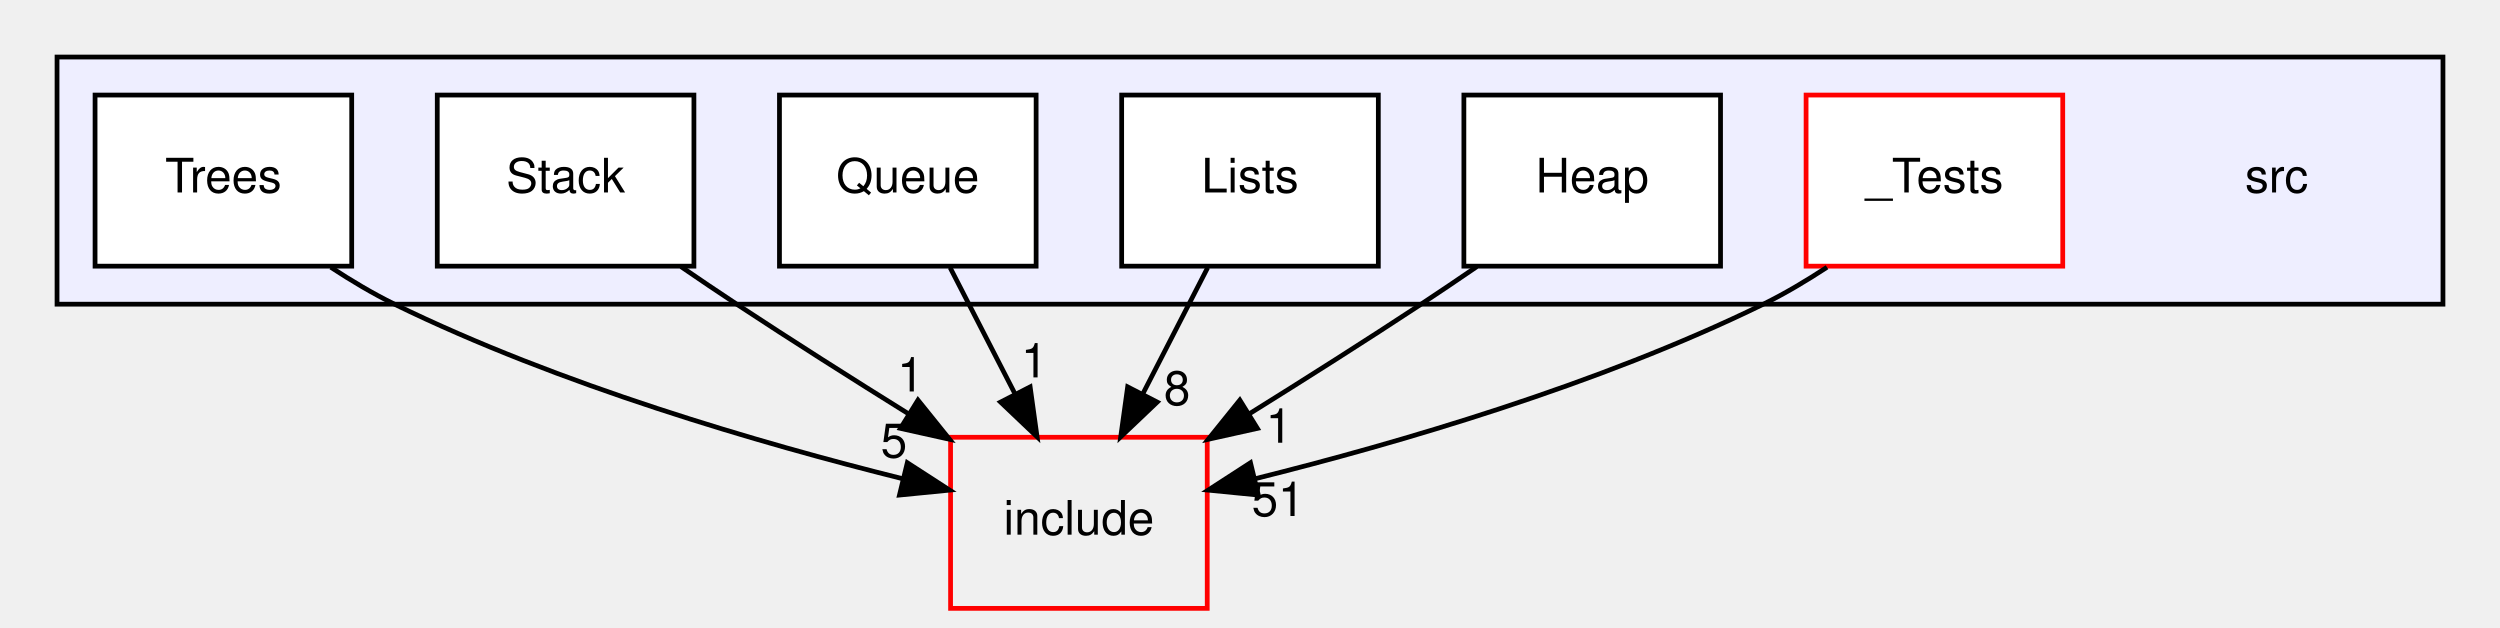
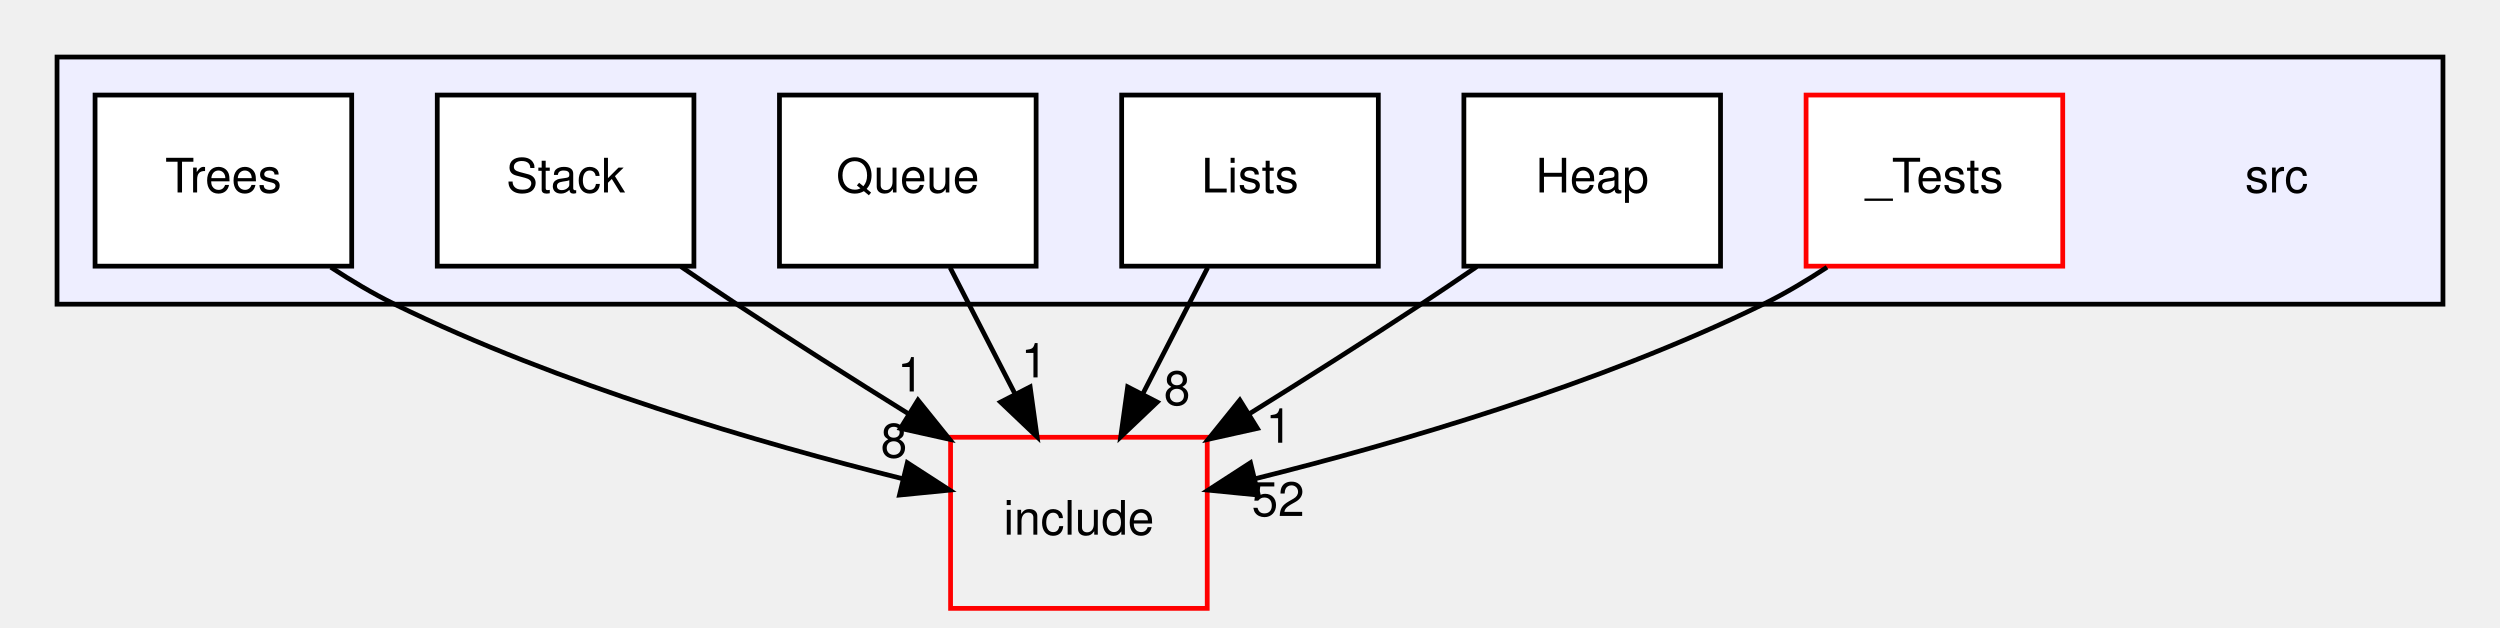
<svg xmlns="http://www.w3.org/2000/svg" xmlns:xlink="http://www.w3.org/1999/xlink" width="526pt" height="132pt" viewBox="0.00 0.00 526.00 132.00">
  <g id="graph0" class="graph" transform="scale(1 1) rotate(0) translate(4 128)">
    <g id="clust1" class="cluster">
      <g id="a_clust1">
        <a xlink:href="dir_68267d1309a1af8e8297ef4c3efbcdba.html" target="_top">
          <polygon fill="#eeeeff" stroke="black" points="8,-64 8,-116 510,-116 510,-64 8,-64" />
        </a>
      </g>
    </g>
    <g id="node1" class="node">
      <text text-anchor="middle" x="475" y="-87.5" font-family="Helvetica,sans-Serif" font-size="10.00">src</text>
    </g>
    <g id="node2" class="node">
      <g id="a_node2">
        <a xlink:href="dir_3448d995181613e0a2c193e85636130e.html" target="_top" xlink:title="_Tests">
          <polygon fill="white" stroke="red" points="430,-108 376,-108 376,-72 430,-72 430,-108" />
          <text text-anchor="middle" x="403" y="-87.5" font-family="Helvetica,sans-Serif" font-size="10.00">_Tests</text>
        </a>
      </g>
    </g>
    <g id="node8" class="node">
      <g id="a_node8">
        <a xlink:href="dir_d44c64559bbebec7f509842c48db8b23.html" target="_top" xlink:title="include">
          <polygon fill="none" stroke="red" points="250,-36 196,-36 196,0 250,0 250,-36" />
          <text text-anchor="middle" x="223" y="-15.5" font-family="Helvetica,sans-Serif" font-size="10.00">include</text>
        </a>
      </g>
    </g>
    <g id="edge6" class="edge">
      <path fill="none" stroke="black" d="M380.4,-71.77C376.09,-68.94 371.51,-66.21 367,-64 332.38,-47.06 289.98,-34.73 260.18,-27.3" />
      <polygon fill="black" stroke="black" points="260.75,-23.84 250.2,-24.88 259.1,-30.64 260.75,-23.84" />
      <g id="a_edge6-headlabel">
-         <a xlink:href="dir_000013_000000.html" target="_top" xlink:title="51">
-           <text text-anchor="middle" x="264.91" y="-19.43" font-family="Helvetica,sans-Serif" font-size="10.00">51</text>
+         <a xlink:href="dir_000013_000000.html" target="_top" xlink:title="52">
+           <text text-anchor="middle" x="264.91" y="-19.43" font-family="Helvetica,sans-Serif" font-size="10.00">52</text>
        </a>
      </g>
    </g>
    <g id="node3" class="node">
      <g id="a_node3">
        <a xlink:href="dir_a10f0cec4468f54c4fc0cb175dc16990.html" target="_top" xlink:title="Heap">
          <polygon fill="white" stroke="black" points="358,-108 304,-108 304,-72 358,-72 358,-108" />
          <text text-anchor="middle" x="331" y="-87.5" font-family="Helvetica,sans-Serif" font-size="10.00">Heap</text>
        </a>
      </g>
    </g>
    <g id="edge3" class="edge">
      <path fill="none" stroke="black" d="M306.71,-71.89C302.81,-69.22 298.81,-66.51 295,-64 283.33,-56.31 270.43,-48.14 258.8,-40.9" />
      <polygon fill="black" stroke="black" points="260.55,-37.87 250.21,-35.57 256.86,-43.82 260.55,-37.87" />
      <g id="a_edge3-headlabel">
        <a xlink:href="dir_000019_000000.html" target="_top" xlink:title="1">
          <text text-anchor="middle" x="265.1" y="-34.85" font-family="Helvetica,sans-Serif" font-size="10.00">1</text>
        </a>
      </g>
    </g>
    <g id="node4" class="node">
      <g id="a_node4">
        <a xlink:href="dir_1ab56108a2ecab19dc052c72949ee2b9.html" target="_top" xlink:title="Lists">
          <polygon fill="white" stroke="black" points="286,-108 232,-108 232,-72 286,-72 286,-108" />
          <text text-anchor="middle" x="259" y="-87.5" font-family="Helvetica,sans-Serif" font-size="10.00">Lists</text>
        </a>
      </g>
    </g>
    <g id="edge1" class="edge">
      <path fill="none" stroke="black" d="M250.1,-71.7C246,-63.73 241.05,-54.1 236.51,-45.26" />
      <polygon fill="black" stroke="black" points="239.48,-43.4 231.8,-36.1 233.26,-46.6 239.48,-43.4" />
      <g id="a_edge1-headlabel">
        <a xlink:href="dir_000020_000000.html" target="_top" xlink:title="8">
          <text text-anchor="middle" x="243.65" y="-42.79" font-family="Helvetica,sans-Serif" font-size="10.00">8</text>
        </a>
      </g>
    </g>
    <g id="node5" class="node">
      <g id="a_node5">
        <a xlink:href="dir_371cc47826c0f722b8f8ae8db60cdb2a.html" target="_top" xlink:title="Queue">
          <polygon fill="white" stroke="black" points="214,-108 160,-108 160,-72 214,-72 214,-108" />
          <text text-anchor="middle" x="187" y="-87.5" font-family="Helvetica,sans-Serif" font-size="10.00">Queue</text>
        </a>
      </g>
    </g>
    <g id="edge2" class="edge">
      <path fill="none" stroke="black" d="M195.9,-71.7C200,-63.73 204.95,-54.1 209.49,-45.26" />
      <polygon fill="black" stroke="black" points="212.74,-46.6 214.2,-36.1 206.52,-43.4 212.74,-46.6" />
      <g id="a_edge2-headlabel">
        <a xlink:href="dir_000021_000000.html" target="_top" xlink:title="1">
          <text text-anchor="middle" x="213.62" y="-48.59" font-family="Helvetica,sans-Serif" font-size="10.00">1</text>
        </a>
      </g>
    </g>
    <g id="node6" class="node">
      <g id="a_node6">
        <a xlink:href="dir_4db5440eb69f214ff9843a833c24e88c.html" target="_top" xlink:title="Stack">
          <polygon fill="white" stroke="black" points="142,-108 88,-108 88,-72 142,-72 142,-108" />
          <text text-anchor="middle" x="115" y="-87.5" font-family="Helvetica,sans-Serif" font-size="10.00">Stack</text>
        </a>
      </g>
    </g>
    <g id="edge5" class="edge">
      <path fill="none" stroke="black" d="M139.29,-71.89C143.19,-69.22 147.19,-66.51 151,-64 162.67,-56.31 175.57,-48.14 187.2,-40.9" />
      <polygon fill="black" stroke="black" points="189.14,-43.82 195.79,-35.57 185.45,-37.87 189.14,-43.82" />
      <g id="a_edge5-headlabel">
        <a xlink:href="dir_000022_000000.html" target="_top" xlink:title="1">
          <text text-anchor="middle" x="187.58" y="-45.63" font-family="Helvetica,sans-Serif" font-size="10.00">1</text>
        </a>
      </g>
    </g>
    <g id="node7" class="node">
      <g id="a_node7">
        <a xlink:href="dir_995989a6f3304bd63b757fe712a7404f.html" target="_top" xlink:title="Trees">
          <polygon fill="white" stroke="black" points="70,-108 16,-108 16,-72 70,-72 70,-108" />
          <text text-anchor="middle" x="43" y="-87.5" font-family="Helvetica,sans-Serif" font-size="10.00">Trees</text>
        </a>
      </g>
    </g>
    <g id="edge4" class="edge">
      <path fill="none" stroke="black" d="M65.6,-71.77C69.91,-68.94 74.49,-66.21 79,-64 113.62,-47.06 156.02,-34.73 185.82,-27.3" />
      <polygon fill="black" stroke="black" points="186.9,-30.64 195.8,-24.88 185.25,-23.84 186.9,-30.64" />
      <g id="a_edge4-headlabel">
-         <a xlink:href="dir_000023_000000.html" target="_top" xlink:title="5">
-           <text text-anchor="middle" x="184.08" y="-31.75" font-family="Helvetica,sans-Serif" font-size="10.00">5</text>
+         <a xlink:href="dir_000023_000000.html" target="_top" xlink:title="8">
+           <text text-anchor="middle" x="184.08" y="-31.75" font-family="Helvetica,sans-Serif" font-size="10.00">8</text>
        </a>
      </g>
    </g>
  </g>
</svg>
